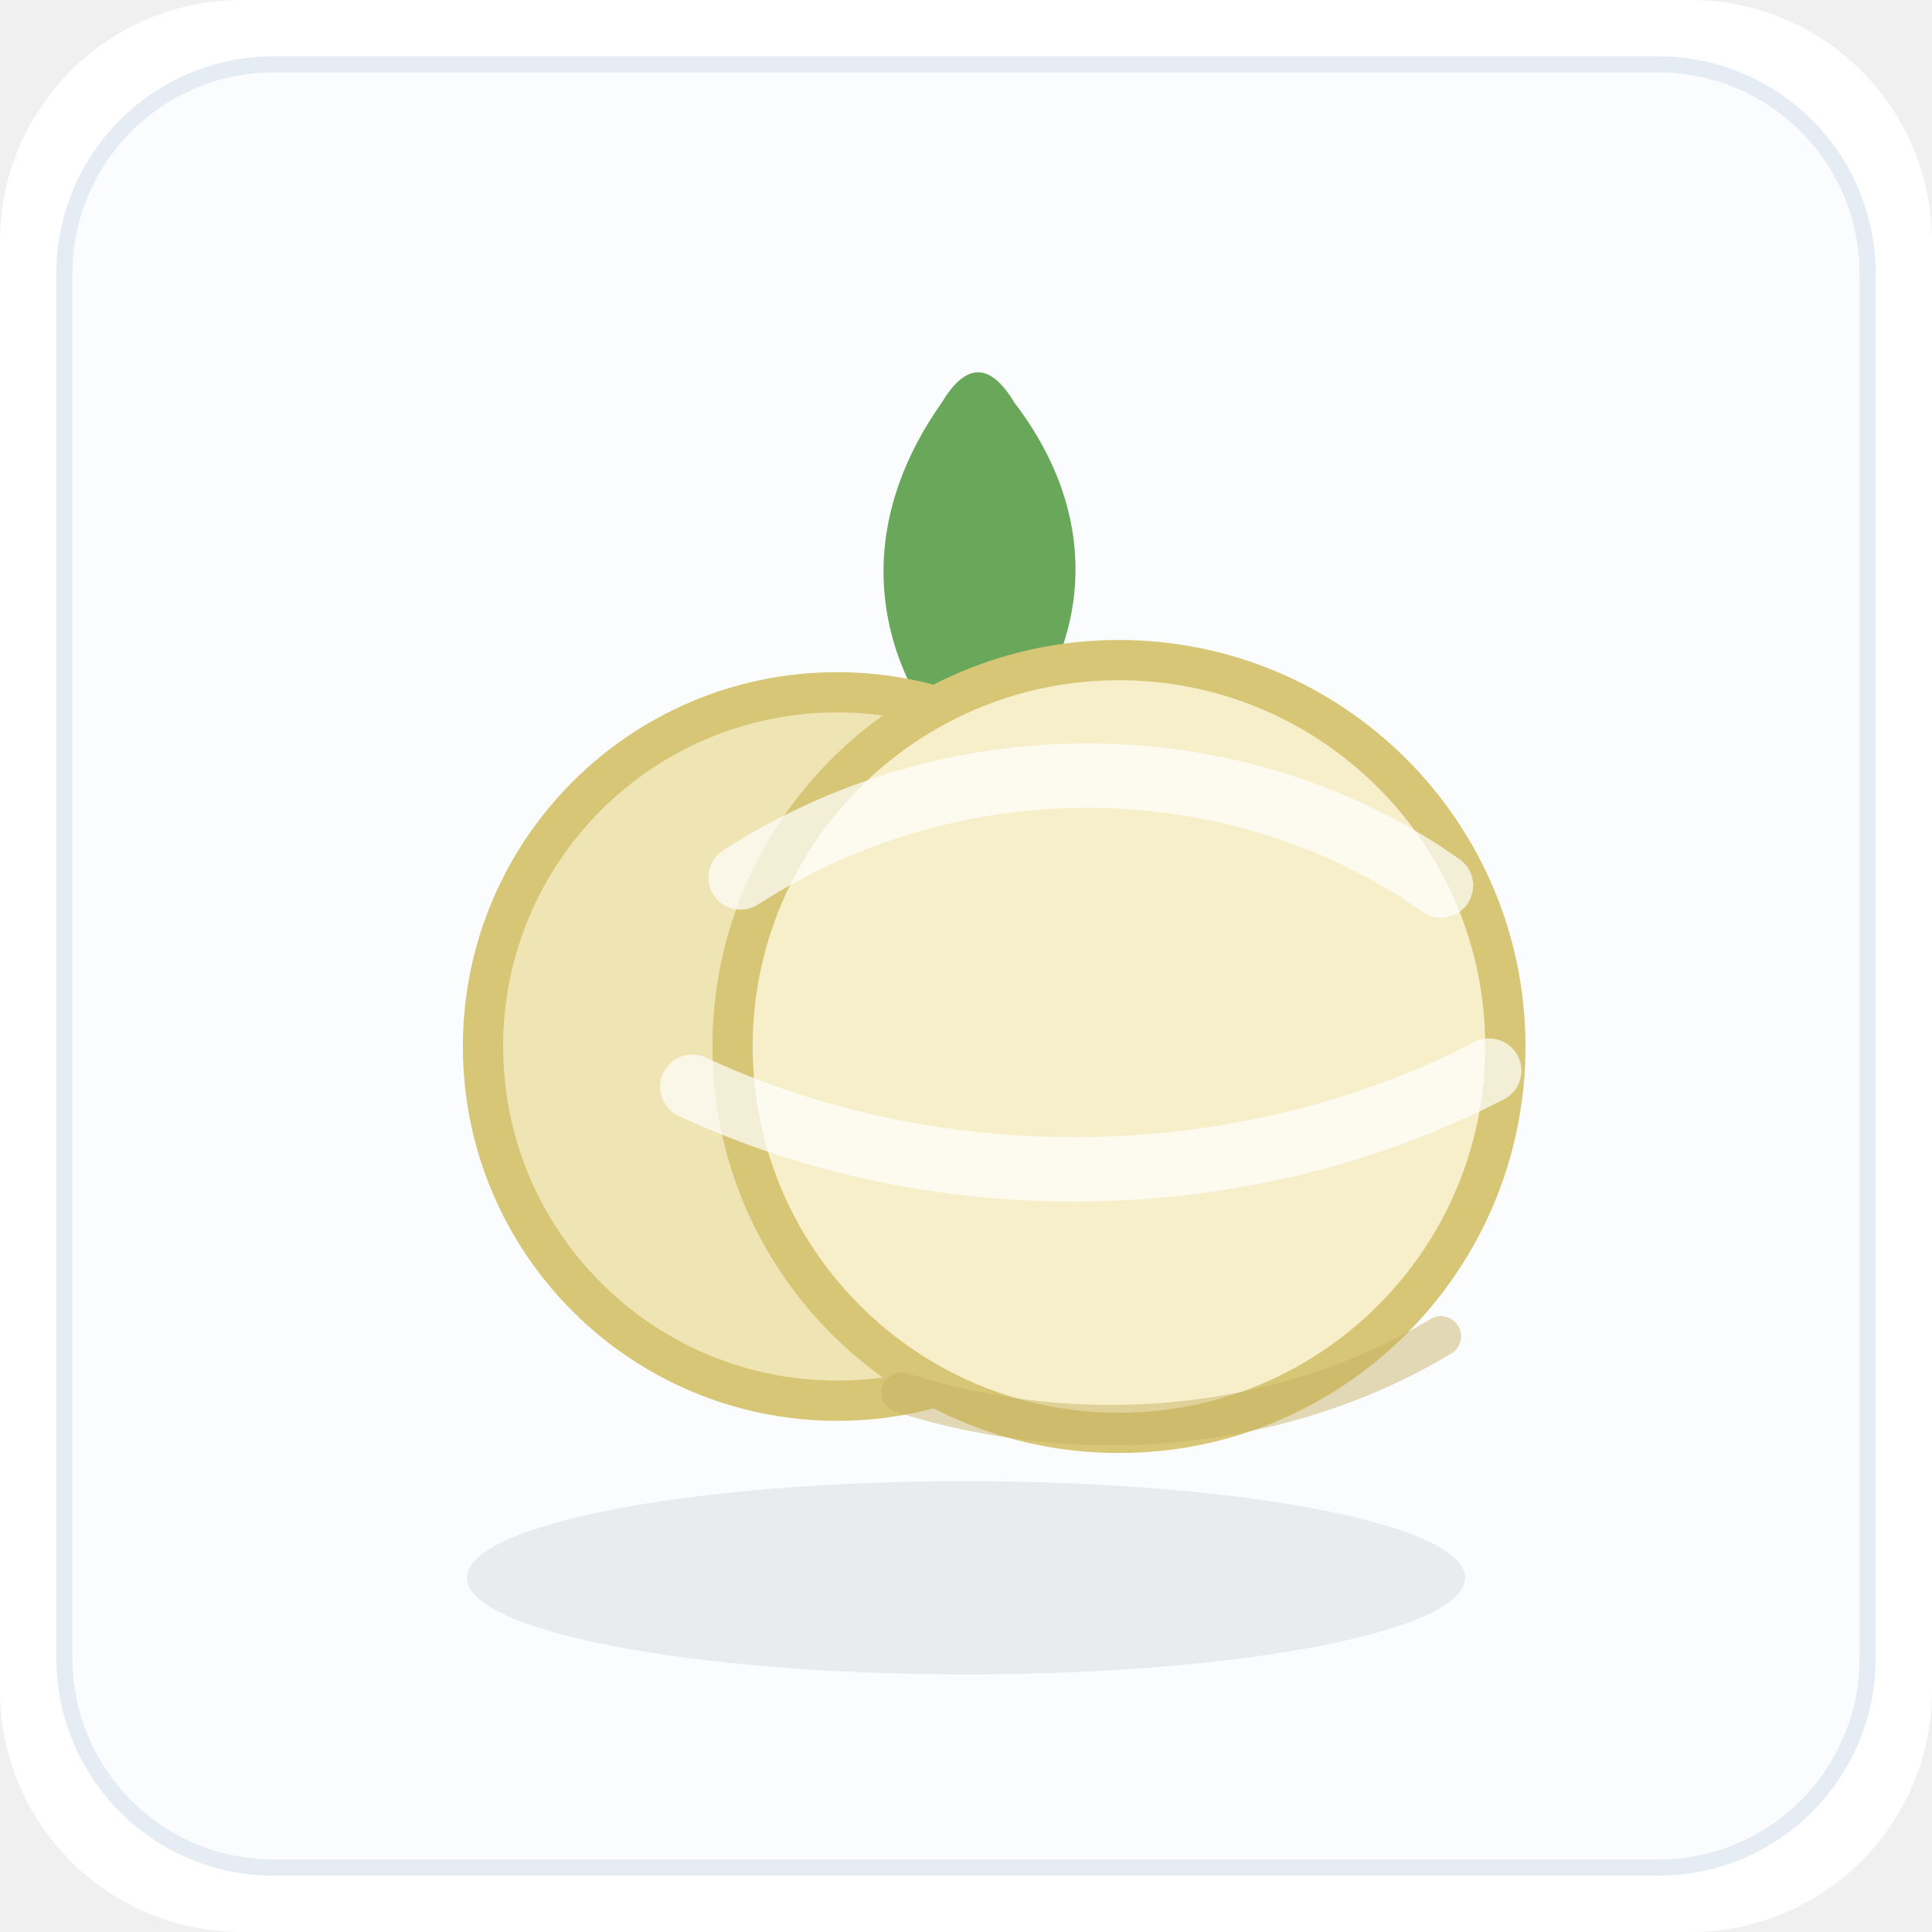
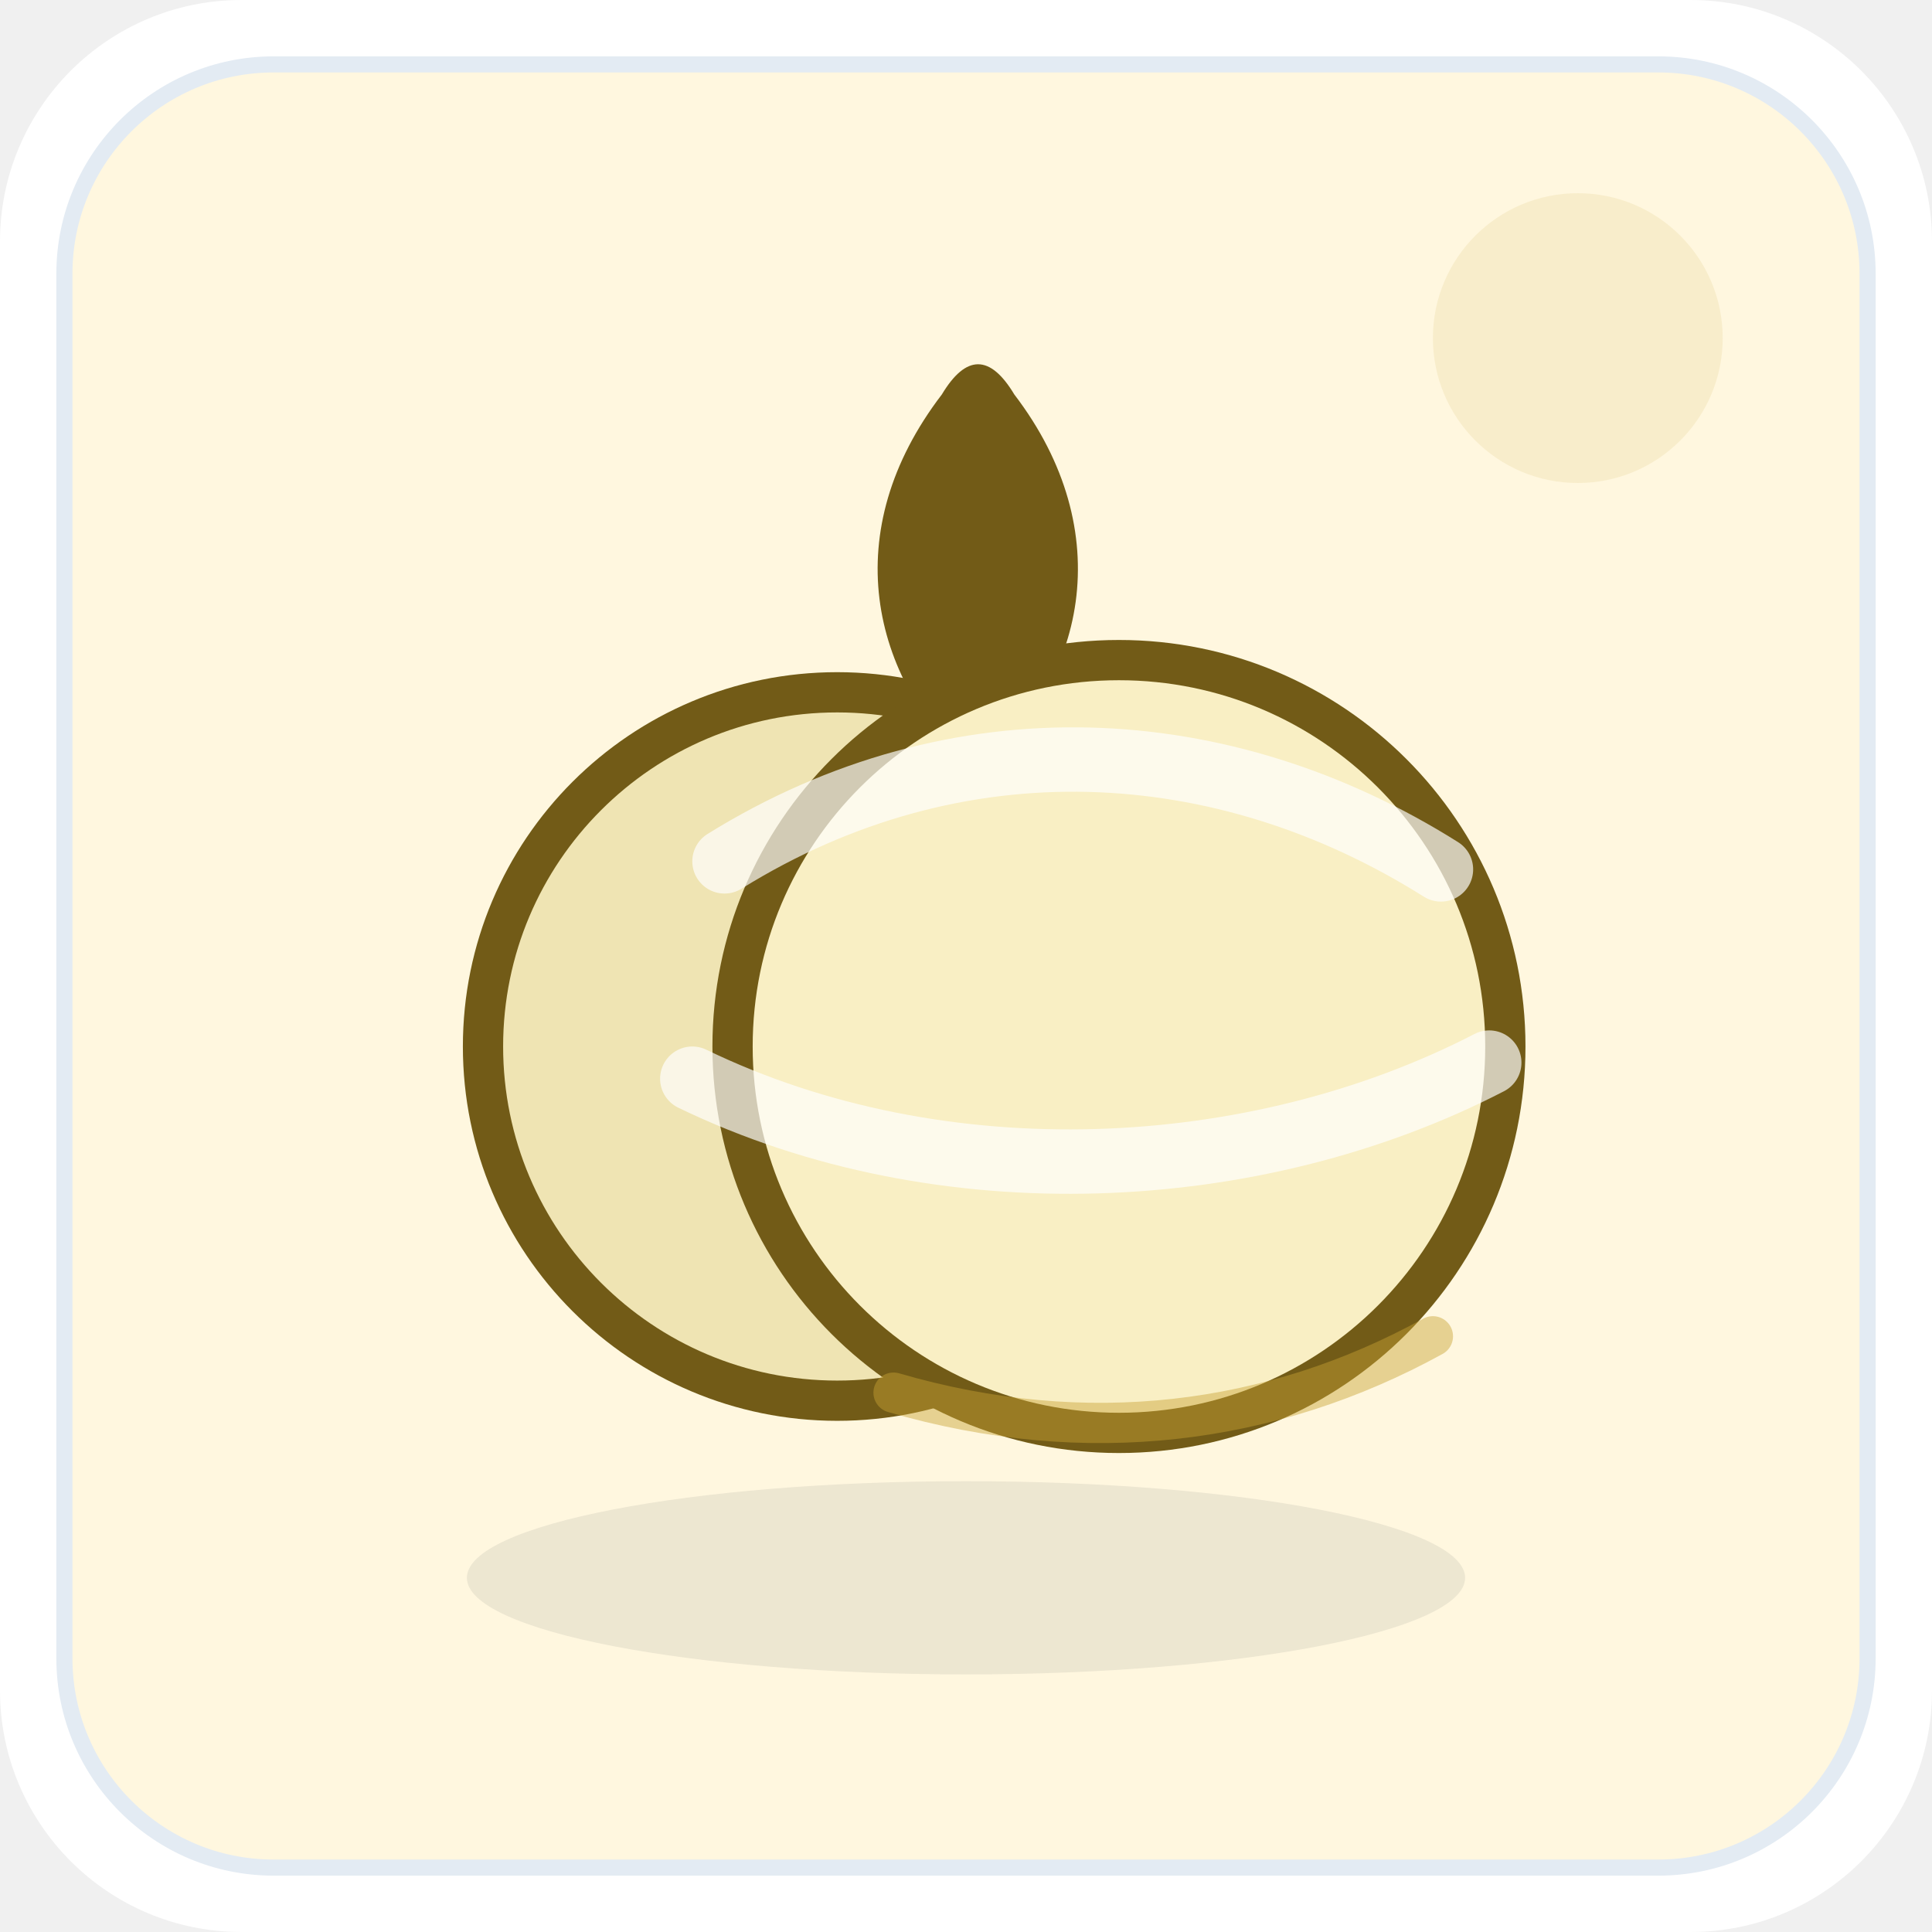
<svg xmlns="http://www.w3.org/2000/svg" viewBox="0 0 240 240" role="img" aria-label="洋葱">
-   <rect width="240" height="240" rx="30" fill="#ffffff" />
-   <rect x="8" y="8" width="224" height="224" rx="26" fill="#fbfcfd" stroke="#e5ecf3" stroke-width="2" />
+   <rect width="240" height="240" rx="30" fill="#fff" />
+   <rect x="8" y="8" width="224" height="224" rx="26" fill="#fff7df" stroke="#e3ebf3" stroke-width="2" />
+   <circle cx="196" cy="42" r="18" fill="#c7a233" opacity=".12" />
  <ellipse cx="120" cy="196" rx="62" ry="12" fill="#17202a" opacity=".08" />
-   <path d="M126 50c13 17 8 35-5 46-12-12-16-29-4-46 3-5 6-5 9 0Z" fill="#69a85a" />
-   <circle cx="104" cy="130" r="44" fill="#efe4b3" stroke="#d7c675" stroke-width="5" />
-   <circle cx="139" cy="130" r="48" fill="#f7efc9" stroke="#d7c675" stroke-width="5" />
-   <path d="M92 109c28-18 63-16 87 1M86 135c30 14 68 14 99-2" fill="none" stroke="#fff" stroke-width="8" opacity=".7" stroke-linecap="round" />
-   <path d="M112 173c22 7 47 5 67-7" fill="none" stroke="#c3ae5f" stroke-width="5" opacity=".45" stroke-linecap="round" />
+   <path d="M126 49c13 17 9 36-5 47-13-12-17-30-4-47 3-5 6-5 9 0Z" fill="#725b17" />
+   <circle cx="104" cy="130" r="44" fill="#efe4b3" stroke="#725b17" stroke-width="5" />
+   <circle cx="139" cy="130" r="48" fill="#f9efc4" stroke="#725b17" stroke-width="5" />
+   <path d="M90 107c29-18 62-16 89 1M86 134c31 15 70 13 99-2" fill="none" stroke="#fff" stroke-width="8" opacity=".68" stroke-linecap="round" />
+   <path d="M111 173c24 7 47 4 67-7" fill="none" stroke="#c7a233" stroke-width="5" opacity=".45" stroke-linecap="round" />
</svg>
